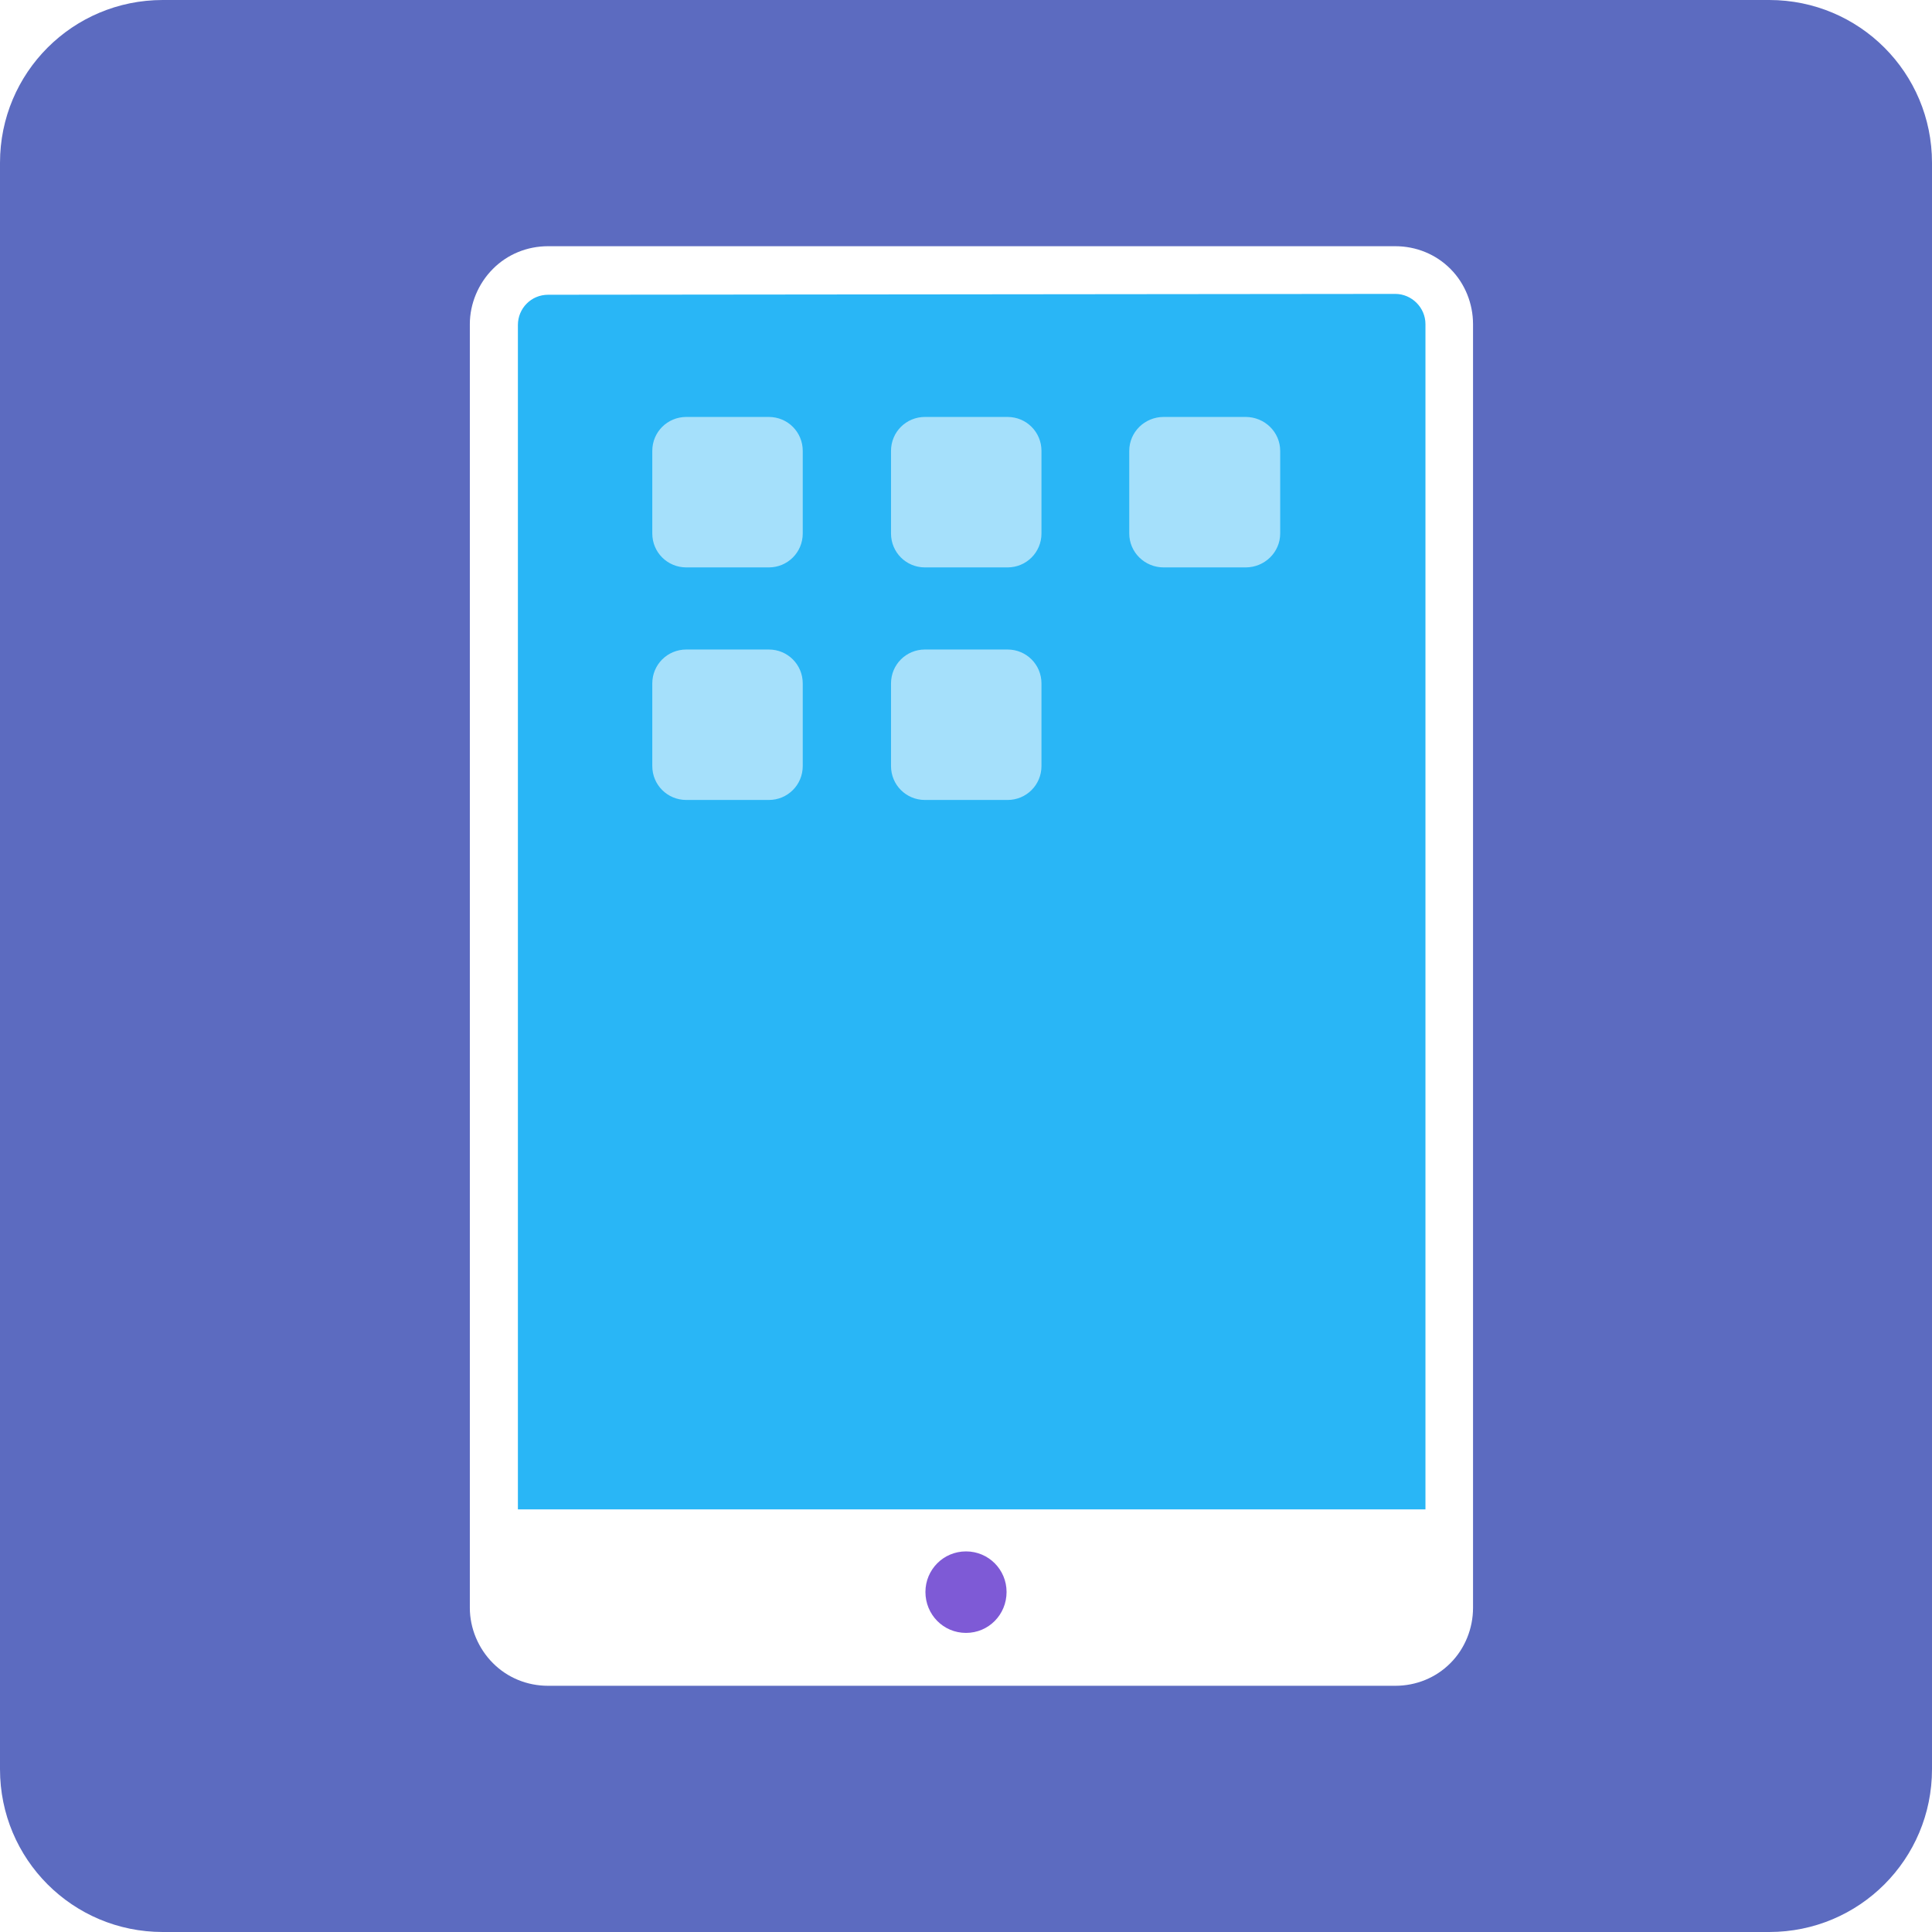
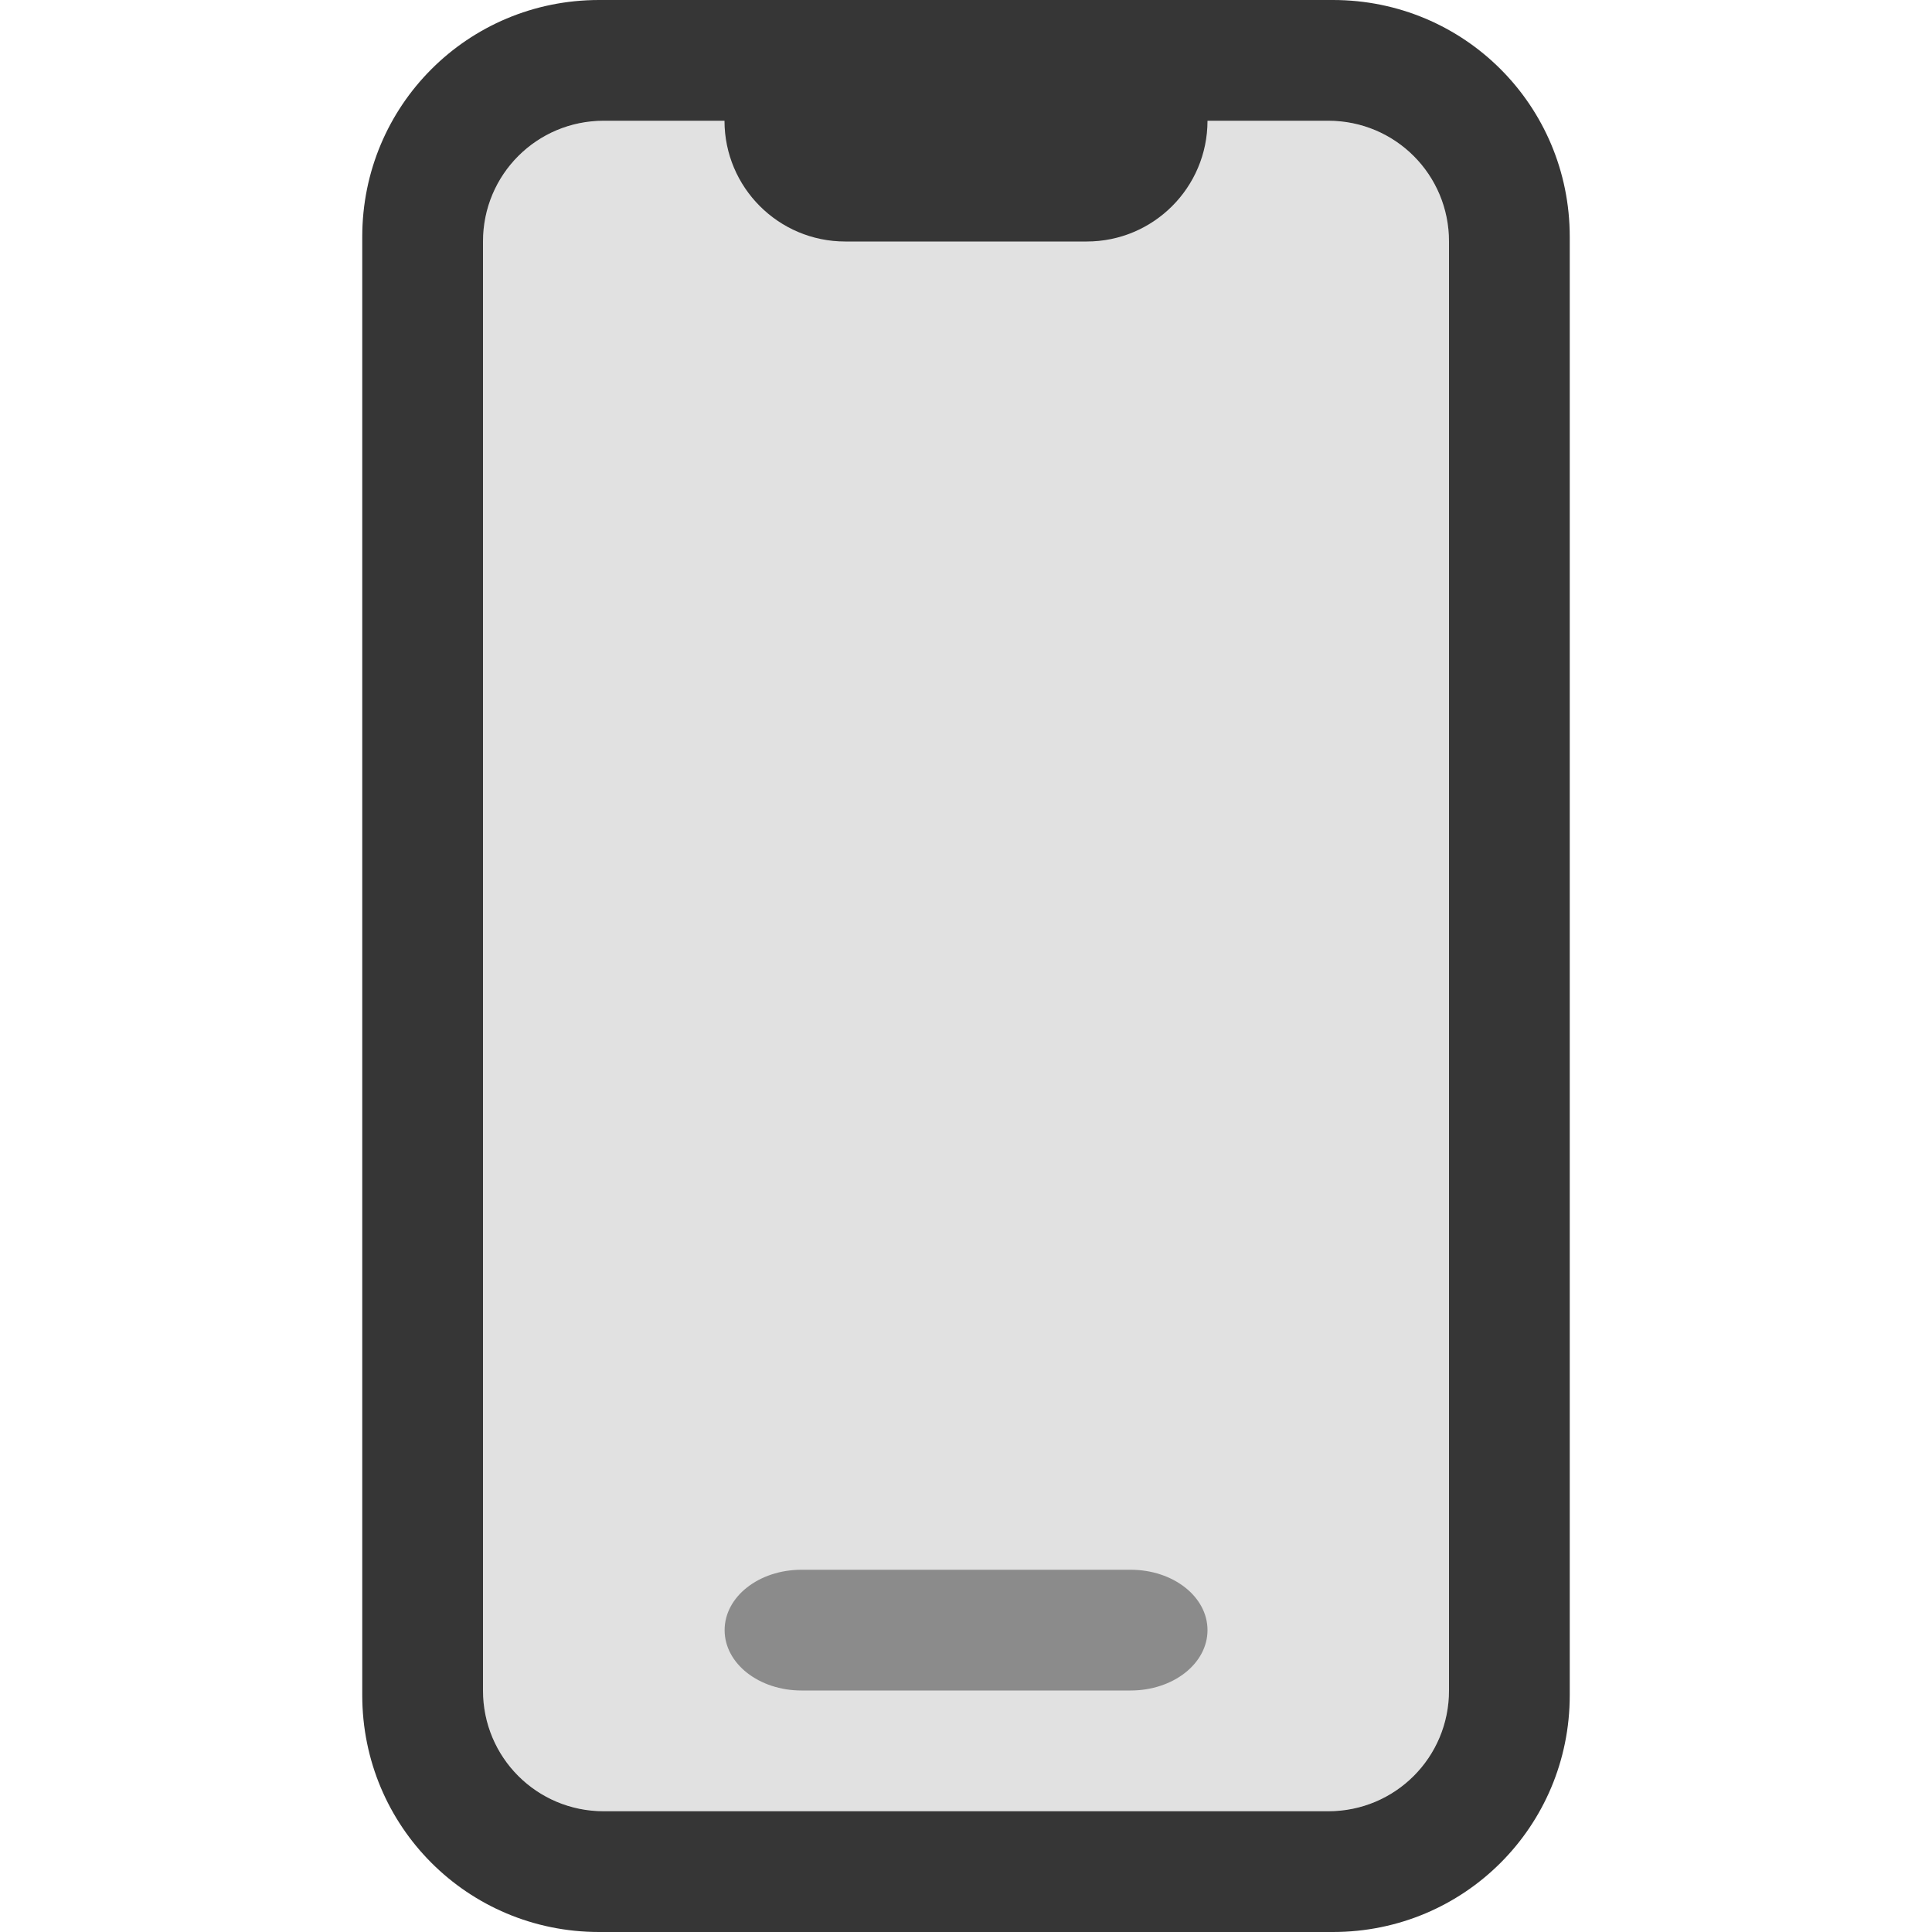
- <svg xmlns="http://www.w3.org/2000/svg" xmlns:xlink="http://www.w3.org/1999/xlink" width="16px" height="16px" viewBox="0 0 16 16" version="1.1">
+ <svg xmlns="http://www.w3.org/2000/svg" width="16" height="16" version="1.1">
  <defs>
-     <filter id="alpha" filterUnits="objectBoundingBox" x="0%" y="0%" width="100%" height="100%">
-       <feColorMatrix type="matrix" in="SourceGraphic" values="0 0 0 0 1 0 0 0 0 1 0 0 0 0 1 0 0 0 1 0" />
-     </filter>
-     <mask id="mask0">
-       <g filter="url(#alpha)">
-         <rect x="0" y="0" width="16" height="16" style="fill:rgb(0%,0%,0%);fill-opacity:0.58;stroke:none;" />
-       </g>
-     </mask>
-     <clipPath id="clip1">
-       <rect x="0" y="0" width="16" height="16" />
-     </clipPath>
-     <g id="surface5" clip-path="url(#clip1)">
-       <path style=" stroke:none;fill-rule:nonzero;fill:rgb(100%,100%,100%);fill-opacity:1;" d="M 5.684 3.453 L 6.367 3.453 C 6.523 3.453 6.648 3.578 6.648 3.734 L 6.648 4.418 C 6.648 4.574 6.523 4.699 6.367 4.699 L 5.684 4.699 C 5.527 4.699 5.402 4.574 5.402 4.418 L 5.402 3.734 C 5.402 3.578 5.527 3.453 5.684 3.453 Z M 5.684 3.453 " />
-       <path style=" stroke:none;fill-rule:nonzero;fill:rgb(100%,100%,100%);fill-opacity:1;" d="M 7.66 3.453 L 8.344 3.453 C 8.5 3.453 8.625 3.578 8.625 3.734 L 8.625 4.418 C 8.625 4.574 8.5 4.699 8.344 4.699 L 7.66 4.699 C 7.504 4.699 7.379 4.574 7.379 4.418 L 7.379 3.734 C 7.379 3.578 7.504 3.453 7.66 3.453 Z M 7.66 3.453 " />
-       <path style=" stroke:none;fill-rule:nonzero;fill:rgb(100%,100%,100%);fill-opacity:1;" d="M 9.637 3.453 L 10.316 3.453 C 10.473 3.453 10.602 3.578 10.602 3.734 L 10.602 4.418 C 10.602 4.574 10.473 4.699 10.316 4.699 L 9.637 4.699 C 9.48 4.699 9.352 4.574 9.352 4.418 L 9.352 3.734 C 9.352 3.578 9.48 3.453 9.637 3.453 Z M 9.637 3.453 " />
-       <path style=" stroke:none;fill-rule:nonzero;fill:rgb(100%,100%,100%);fill-opacity:1;" d="M 5.684 5.379 L 6.367 5.379 C 6.523 5.379 6.648 5.504 6.648 5.66 L 6.648 6.344 C 6.648 6.5 6.523 6.625 6.367 6.625 L 5.684 6.625 C 5.527 6.625 5.402 6.5 5.402 6.344 L 5.402 5.66 C 5.402 5.504 5.527 5.379 5.684 5.379 Z M 5.684 5.379 " />
-       <path style=" stroke:none;fill-rule:nonzero;fill:rgb(100%,100%,100%);fill-opacity:1;" d="M 7.66 5.379 L 8.344 5.379 C 8.5 5.379 8.625 5.504 8.625 5.66 L 8.625 6.344 C 8.625 6.5 8.5 6.625 8.344 6.625 L 7.66 6.625 C 7.504 6.625 7.379 6.5 7.379 6.344 L 7.379 5.66 C 7.379 5.504 7.504 5.379 7.66 5.379 Z M 7.66 5.379 " />
-     </g>
+     <style id="current-color-scheme" type="text/css">.ColorScheme-Text { color:#363636; } .ColorScheme-Highlight { color:#5294e2; }</style>
  </defs>
-   <g id="surface1">
-     <path style=" stroke:none;fill-rule:nonzero;fill:rgb(36.078%,41.961%,75.294%);fill-opacity:1;" d="M 1.348 0 L 14.652 0 C 15.398 0 16 0.602 16 1.348 L 16 14.652 C 16 15.398 15.398 16 14.652 16 L 1.348 16 C 0.602 16 0 15.398 0 14.652 L 0 1.348 C 0 0.602 0.602 0 1.348 0 Z M 1.348 0 " />
-     <path style=" stroke:none;fill-rule:nonzero;fill:rgb(16.078%,71.373%,96.471%);fill-opacity:1;" d="M 12 2.684 L 12 13.316 C 12 13.562 11.801 13.762 11.559 13.762 L 4.539 13.762 C 4.293 13.762 4.094 13.562 4.094 13.316 L 4.094 2.684 C 4.094 2.441 4.293 2.242 4.539 2.242 L 11.559 2.242 C 11.801 2.242 12 2.441 12 2.684 Z M 12 2.684 " />
-     <path style=" stroke:none;fill-rule:nonzero;fill:rgb(100%,100%,100%);fill-opacity:1;" d="M 11.555 13.961 L 4.539 13.961 C 4.367 13.961 4.203 13.895 4.082 13.773 C 3.961 13.652 3.891 13.484 3.891 13.316 L 3.891 2.684 C 3.891 2.516 3.961 2.348 4.082 2.227 C 4.203 2.105 4.367 2.039 4.539 2.039 L 11.555 2.039 C 11.727 2.039 11.891 2.105 12.012 2.227 C 12.133 2.348 12.199 2.516 12.199 2.684 L 12.199 13.316 C 12.199 13.484 12.133 13.652 12.012 13.773 C 11.891 13.895 11.727 13.961 11.555 13.961 Z M 4.539 2.441 C 4.398 2.441 4.289 2.555 4.289 2.691 L 4.289 13.316 C 4.289 13.453 4.398 13.566 4.539 13.566 L 11.555 13.566 C 11.691 13.566 11.805 13.453 11.805 13.316 L 11.805 2.684 C 11.805 2.547 11.691 2.434 11.555 2.434 Z M 4.539 2.441 " />
-     <path style=" stroke:none;fill-rule:nonzero;fill:rgb(100%,100%,100%);fill-opacity:1;" d="M 4 12.5 L 12 12.5 L 12 13.199 C 12 13.473 11.777 13.699 11.5 13.699 L 4.5 13.699 C 4.223 13.699 4 13.473 4 13.199 Z M 4 12.5 " />
-     <path style=" stroke:none;fill-rule:nonzero;fill:rgb(49.412%,35.294%,83.922%);fill-opacity:1;" d="M 8.336 13.184 C 8.336 13.371 8.188 13.523 8 13.523 C 7.812 13.523 7.664 13.371 7.664 13.184 C 7.664 13 7.812 12.848 8 12.848 C 8.188 12.848 8.336 13 8.336 13.184 Z M 8.336 13.184 " />
-     <use xlink:href="#surface5" mask="url(#mask0)" />
-   </g>
+   <rect class="ColorScheme-Text" x="4" fill="currentColor" y="1" width="8" height="14" ry="1" opacity=".15" />
+   <path class="ColorScheme-Text" x="4" fill="currentColor" d="m4.961 0c-1.087 0-1.961 0.874-1.961 1.961v12.078c0 1.087 0.874 1.961 1.961 1.961h6.078c1.087 0 1.961-0.874 1.961-1.961v-12.078c0-1.087-0.874-1.961-1.961-1.961h-6.078zm0.039 1h6c0.554 0 1 0.446 1 1v12c0 0.554-0.446 1-1 1h-6c-0.554 0-1-0.446-1-1v-12c0-0.554 0.446-1 1-1z" />
+   <rect class="ColorScheme-Text" x="6" width="4" height="2" rx="1" ry="1" fill="currentColor" />
+   <path class="ColorScheme-Text" d="m6.638 13h2.725c0.353 0 0.637 0.223 0.637 0.5s-0.284 0.5-0.637 0.5h-2.725c-0.353 0-0.637-0.223-0.637-0.5s0.284-0.5 0.637-0.5z" fill="currentColor" opacity=".5" />
</svg>
